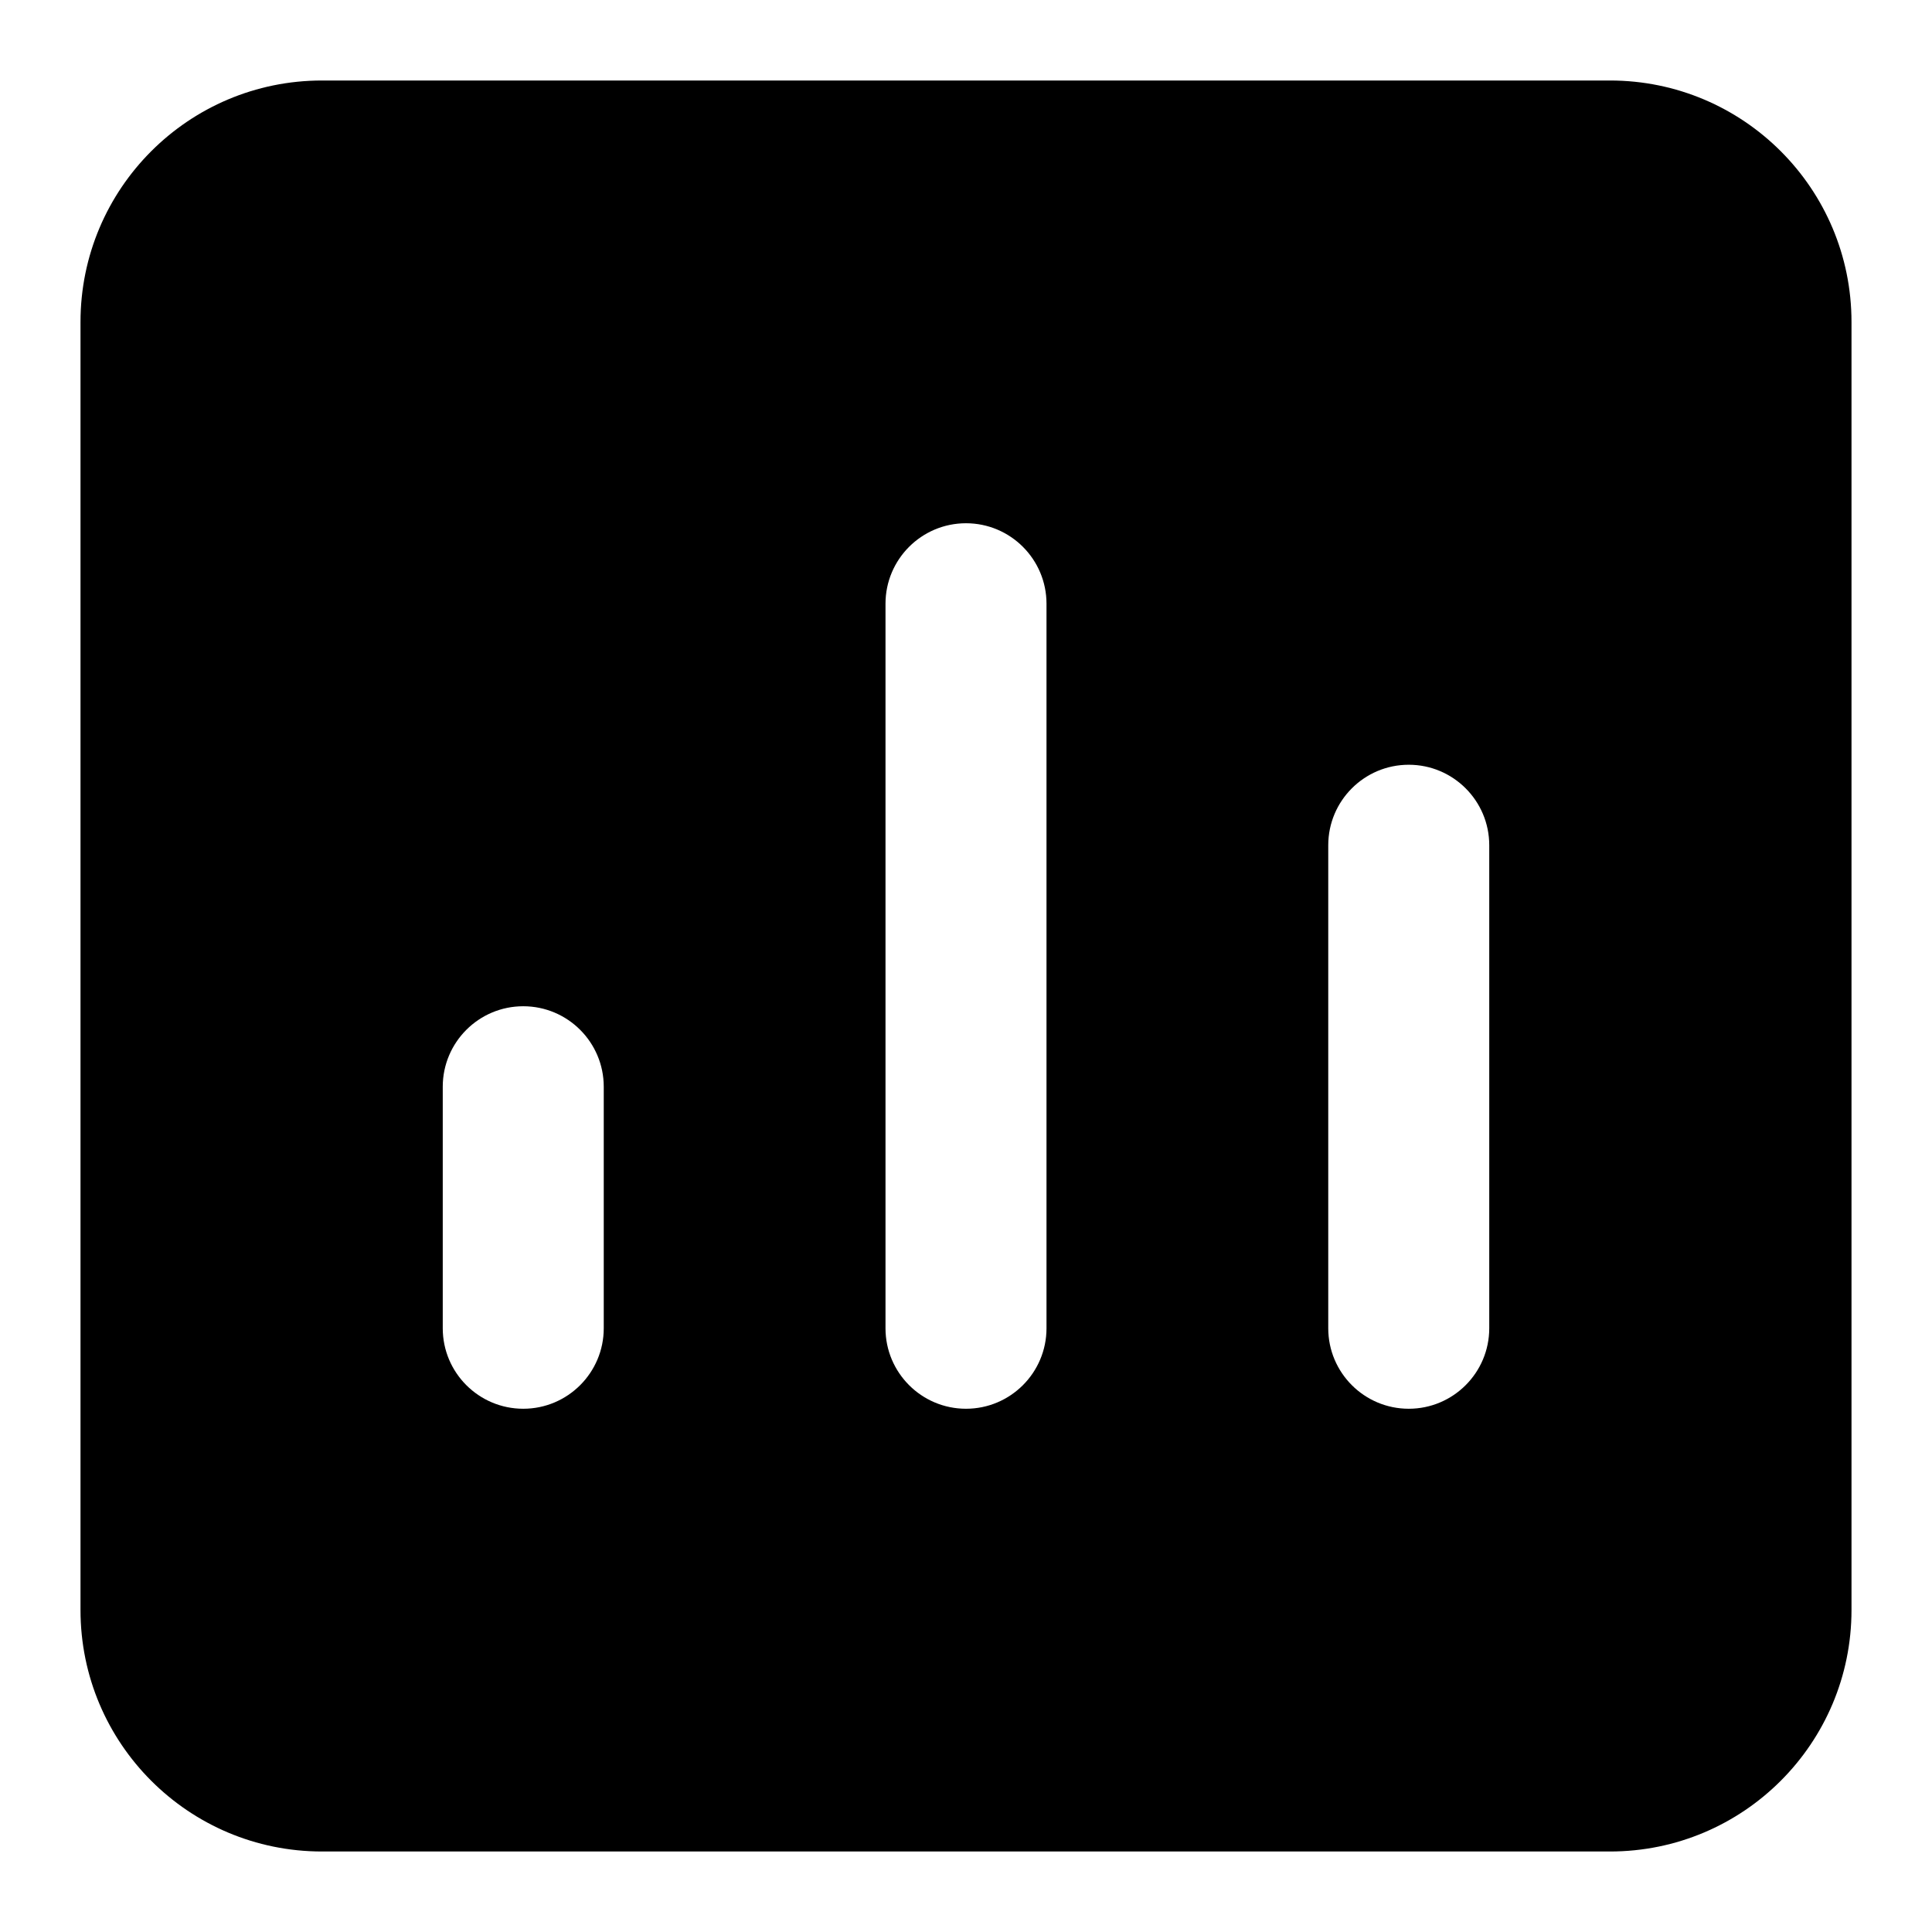
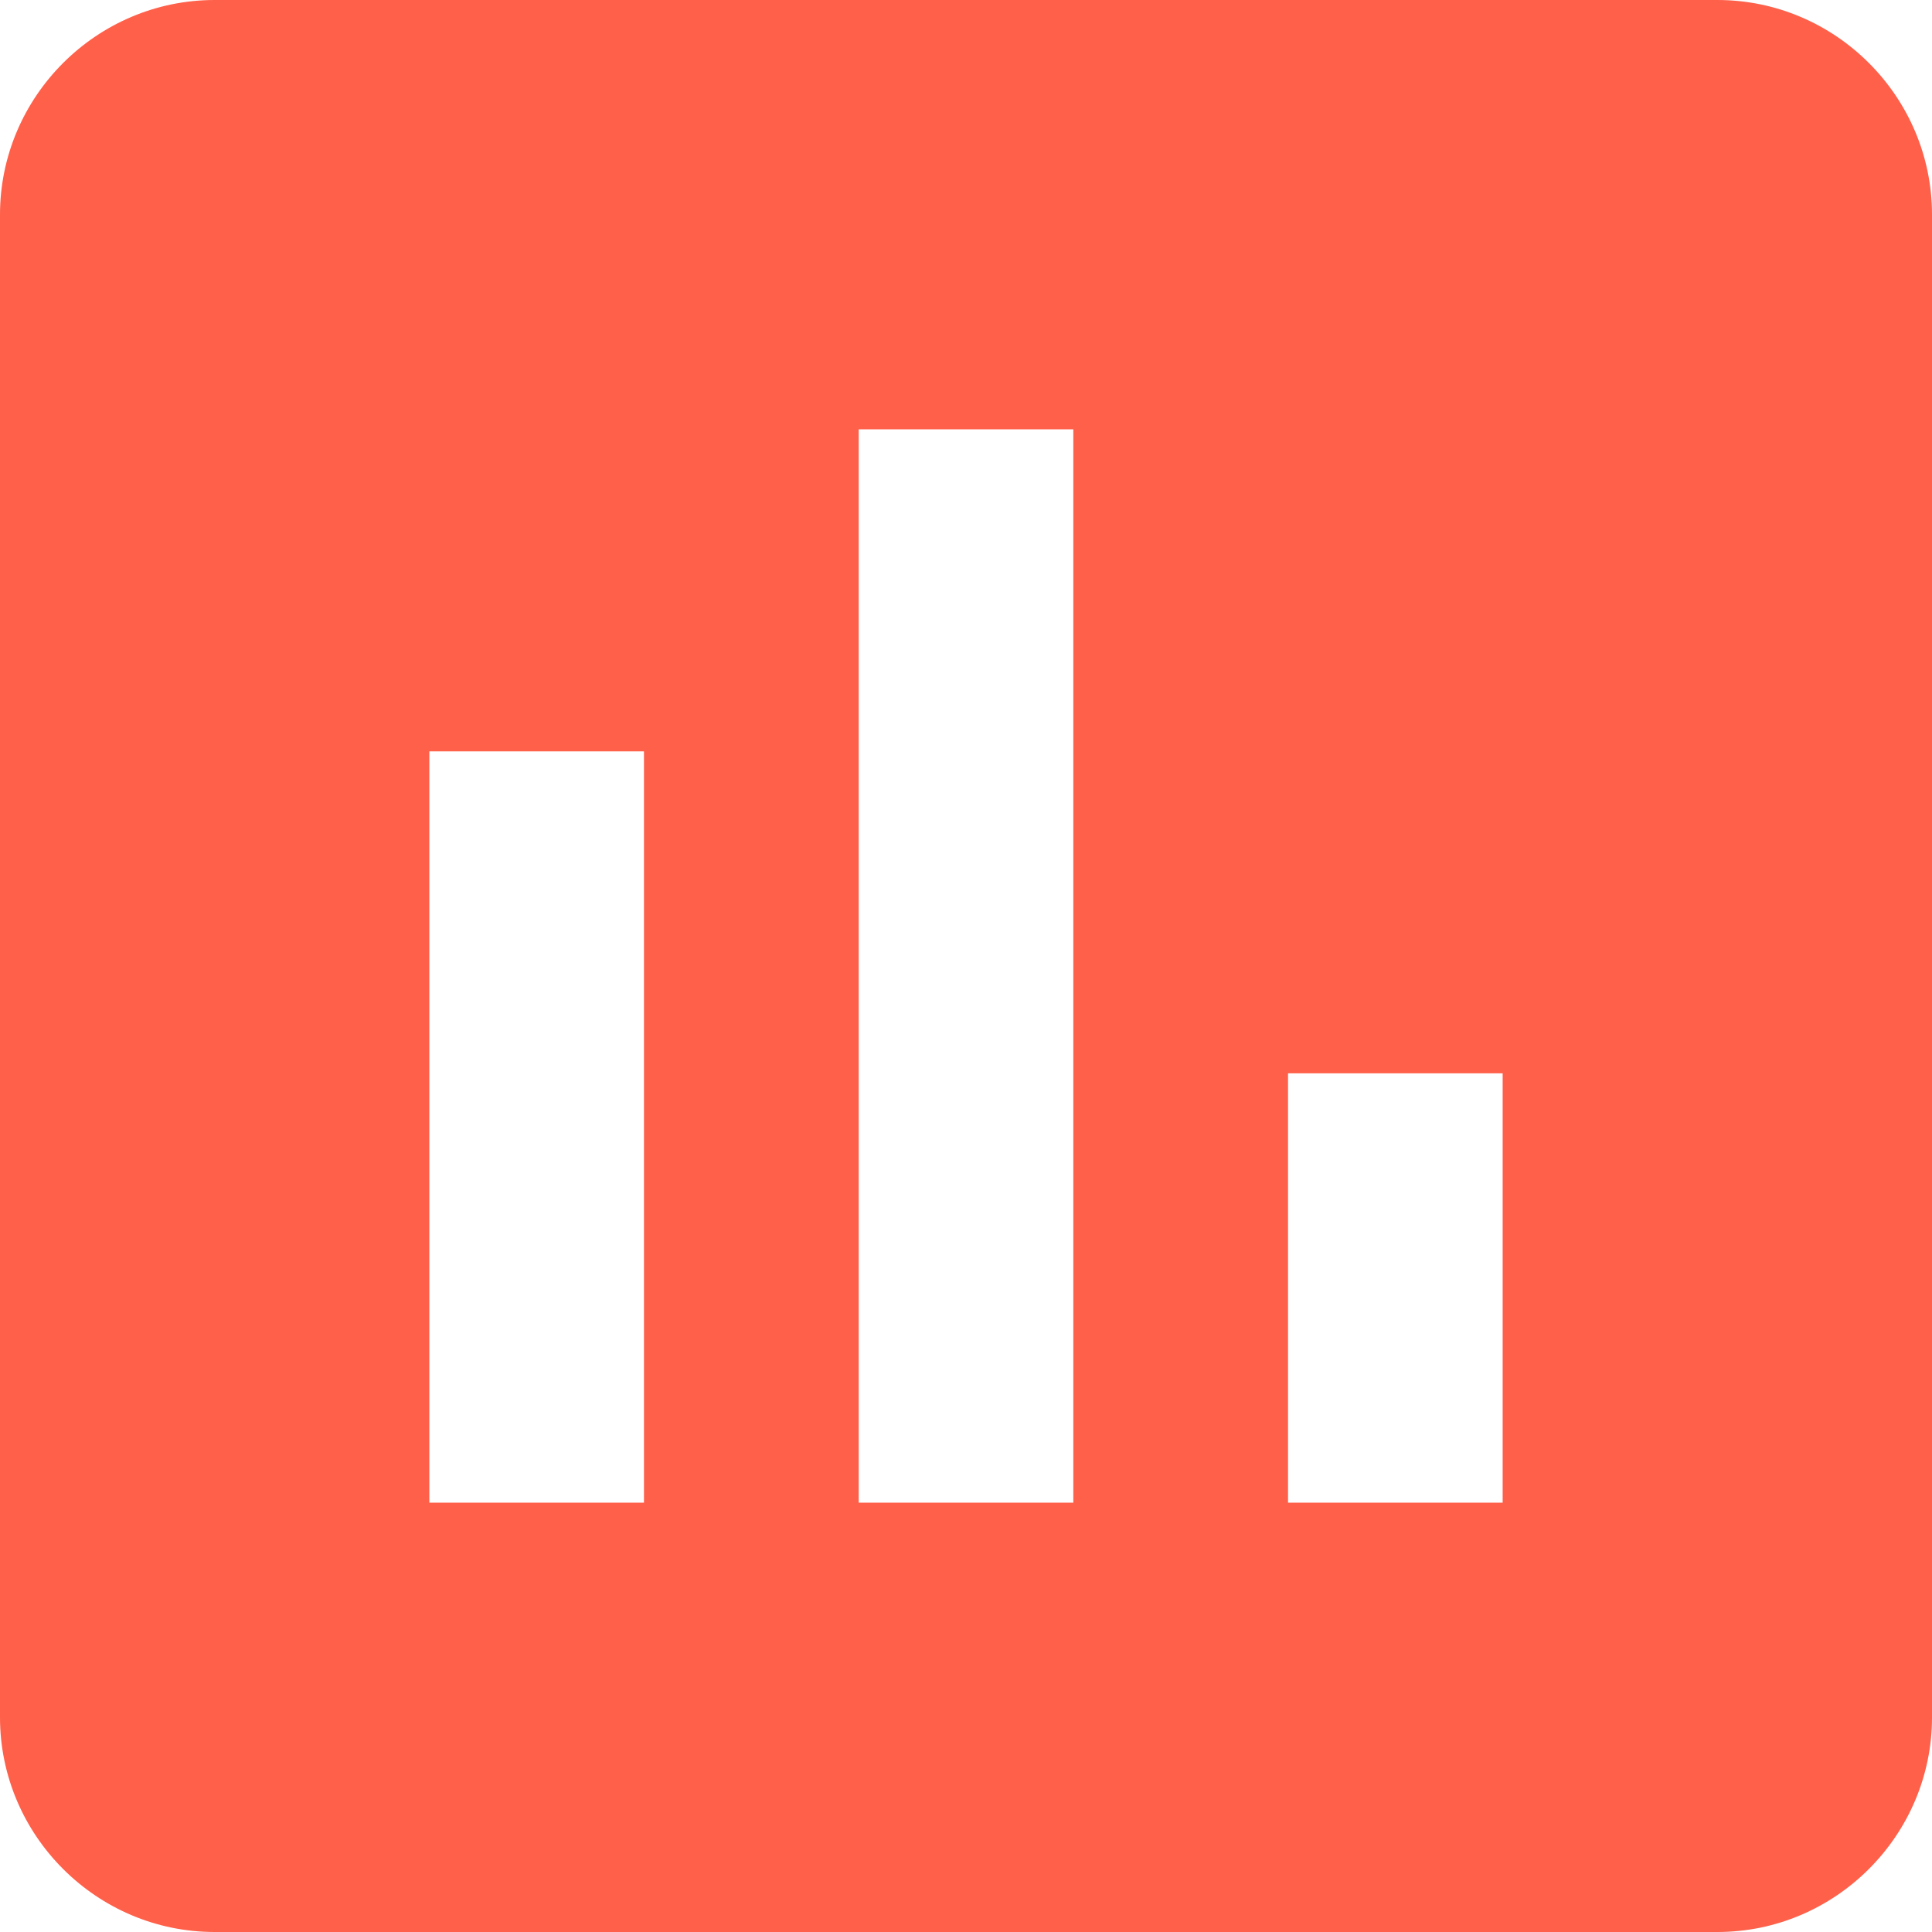
- <svg xmlns="http://www.w3.org/2000/svg" viewBox="0 0 24 24" fill="none">
-   <path fill-rule="evenodd" clip-rule="evenodd" d="M4 1H20C21.657 1 23 2.343 23 4V20C23 21.657 21.657 23 20 23H4C2.343 23 1 21.657 1 20V4C1 2.343 2.343 1 4 1ZM7.5 16.5V13.5C7.5 12.948 7.052 12.5 6.5 12.5C5.948 12.5 5.5 12.948 5.5 13.5V16.5C5.5 17.052 5.948 17.5 6.5 17.5C7.052 17.5 7.5 17.052 7.5 16.5ZM13 16.5V7.5C13 6.948 12.552 6.5 12 6.5C11.448 6.5 11 6.948 11 7.5V16.5C11 17.052 11.448 17.5 12 17.5C12.552 17.5 13 17.052 13 16.5ZM18.5 16.5V10.5C18.5 9.948 18.052 9.5 17.5 9.5C16.948 9.5 16.5 9.948 16.5 10.5V16.5C16.5 17.052 16.948 17.5 17.5 17.5C18.052 17.5 18.5 17.052 18.5 16.5Z" fill="currentColor" />
+ <svg xmlns="http://www.w3.org/2000/svg" viewBox="0 0 22 22" fill="none">
+   <path d="M19.556 0H2.444C1.1 0 0 1.1 0 2.444V19.556C0 20.9 1.1 22 2.444 22H19.556C20.9 22 22 20.9 22 19.556V2.444C22 1.1 20.9 0 19.556 0ZM7.333 17.111H4.889V8.556H7.333V17.111ZM12.222 17.111H9.778V4.889H12.222V17.111ZM17.111 17.111H14.667V12.222H17.111V17.111Z" fill="#FF604A" />
</svg>
